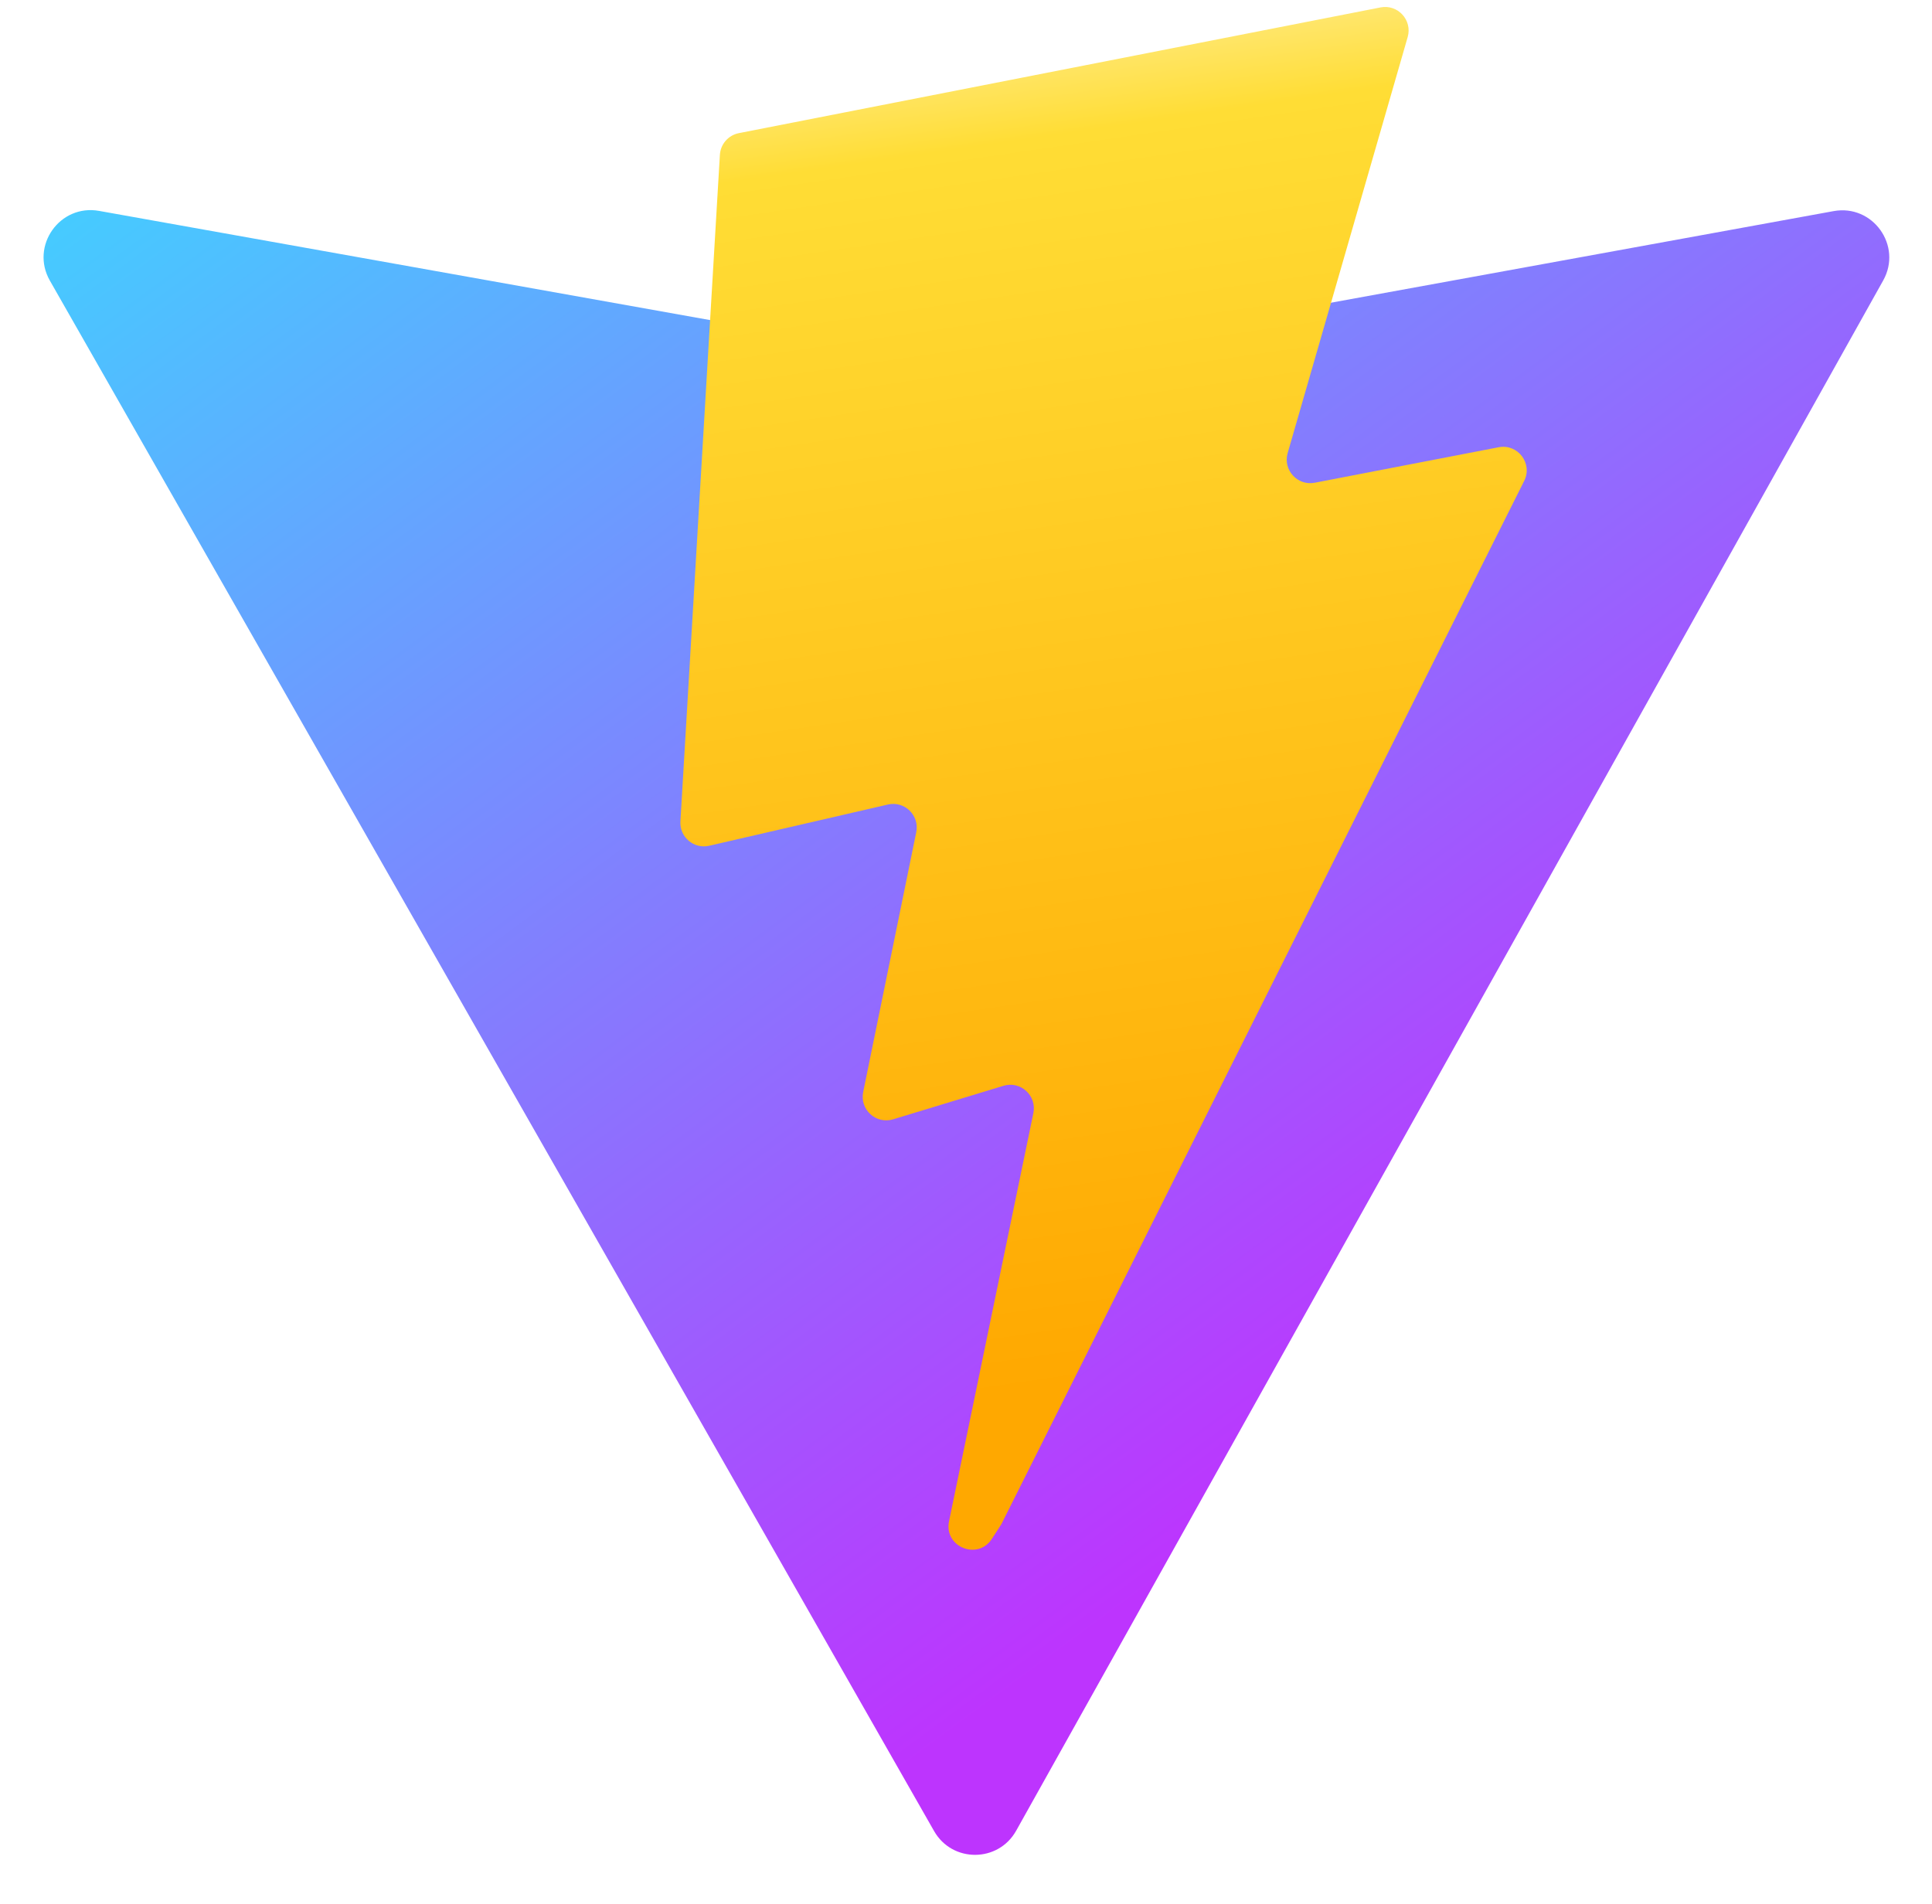
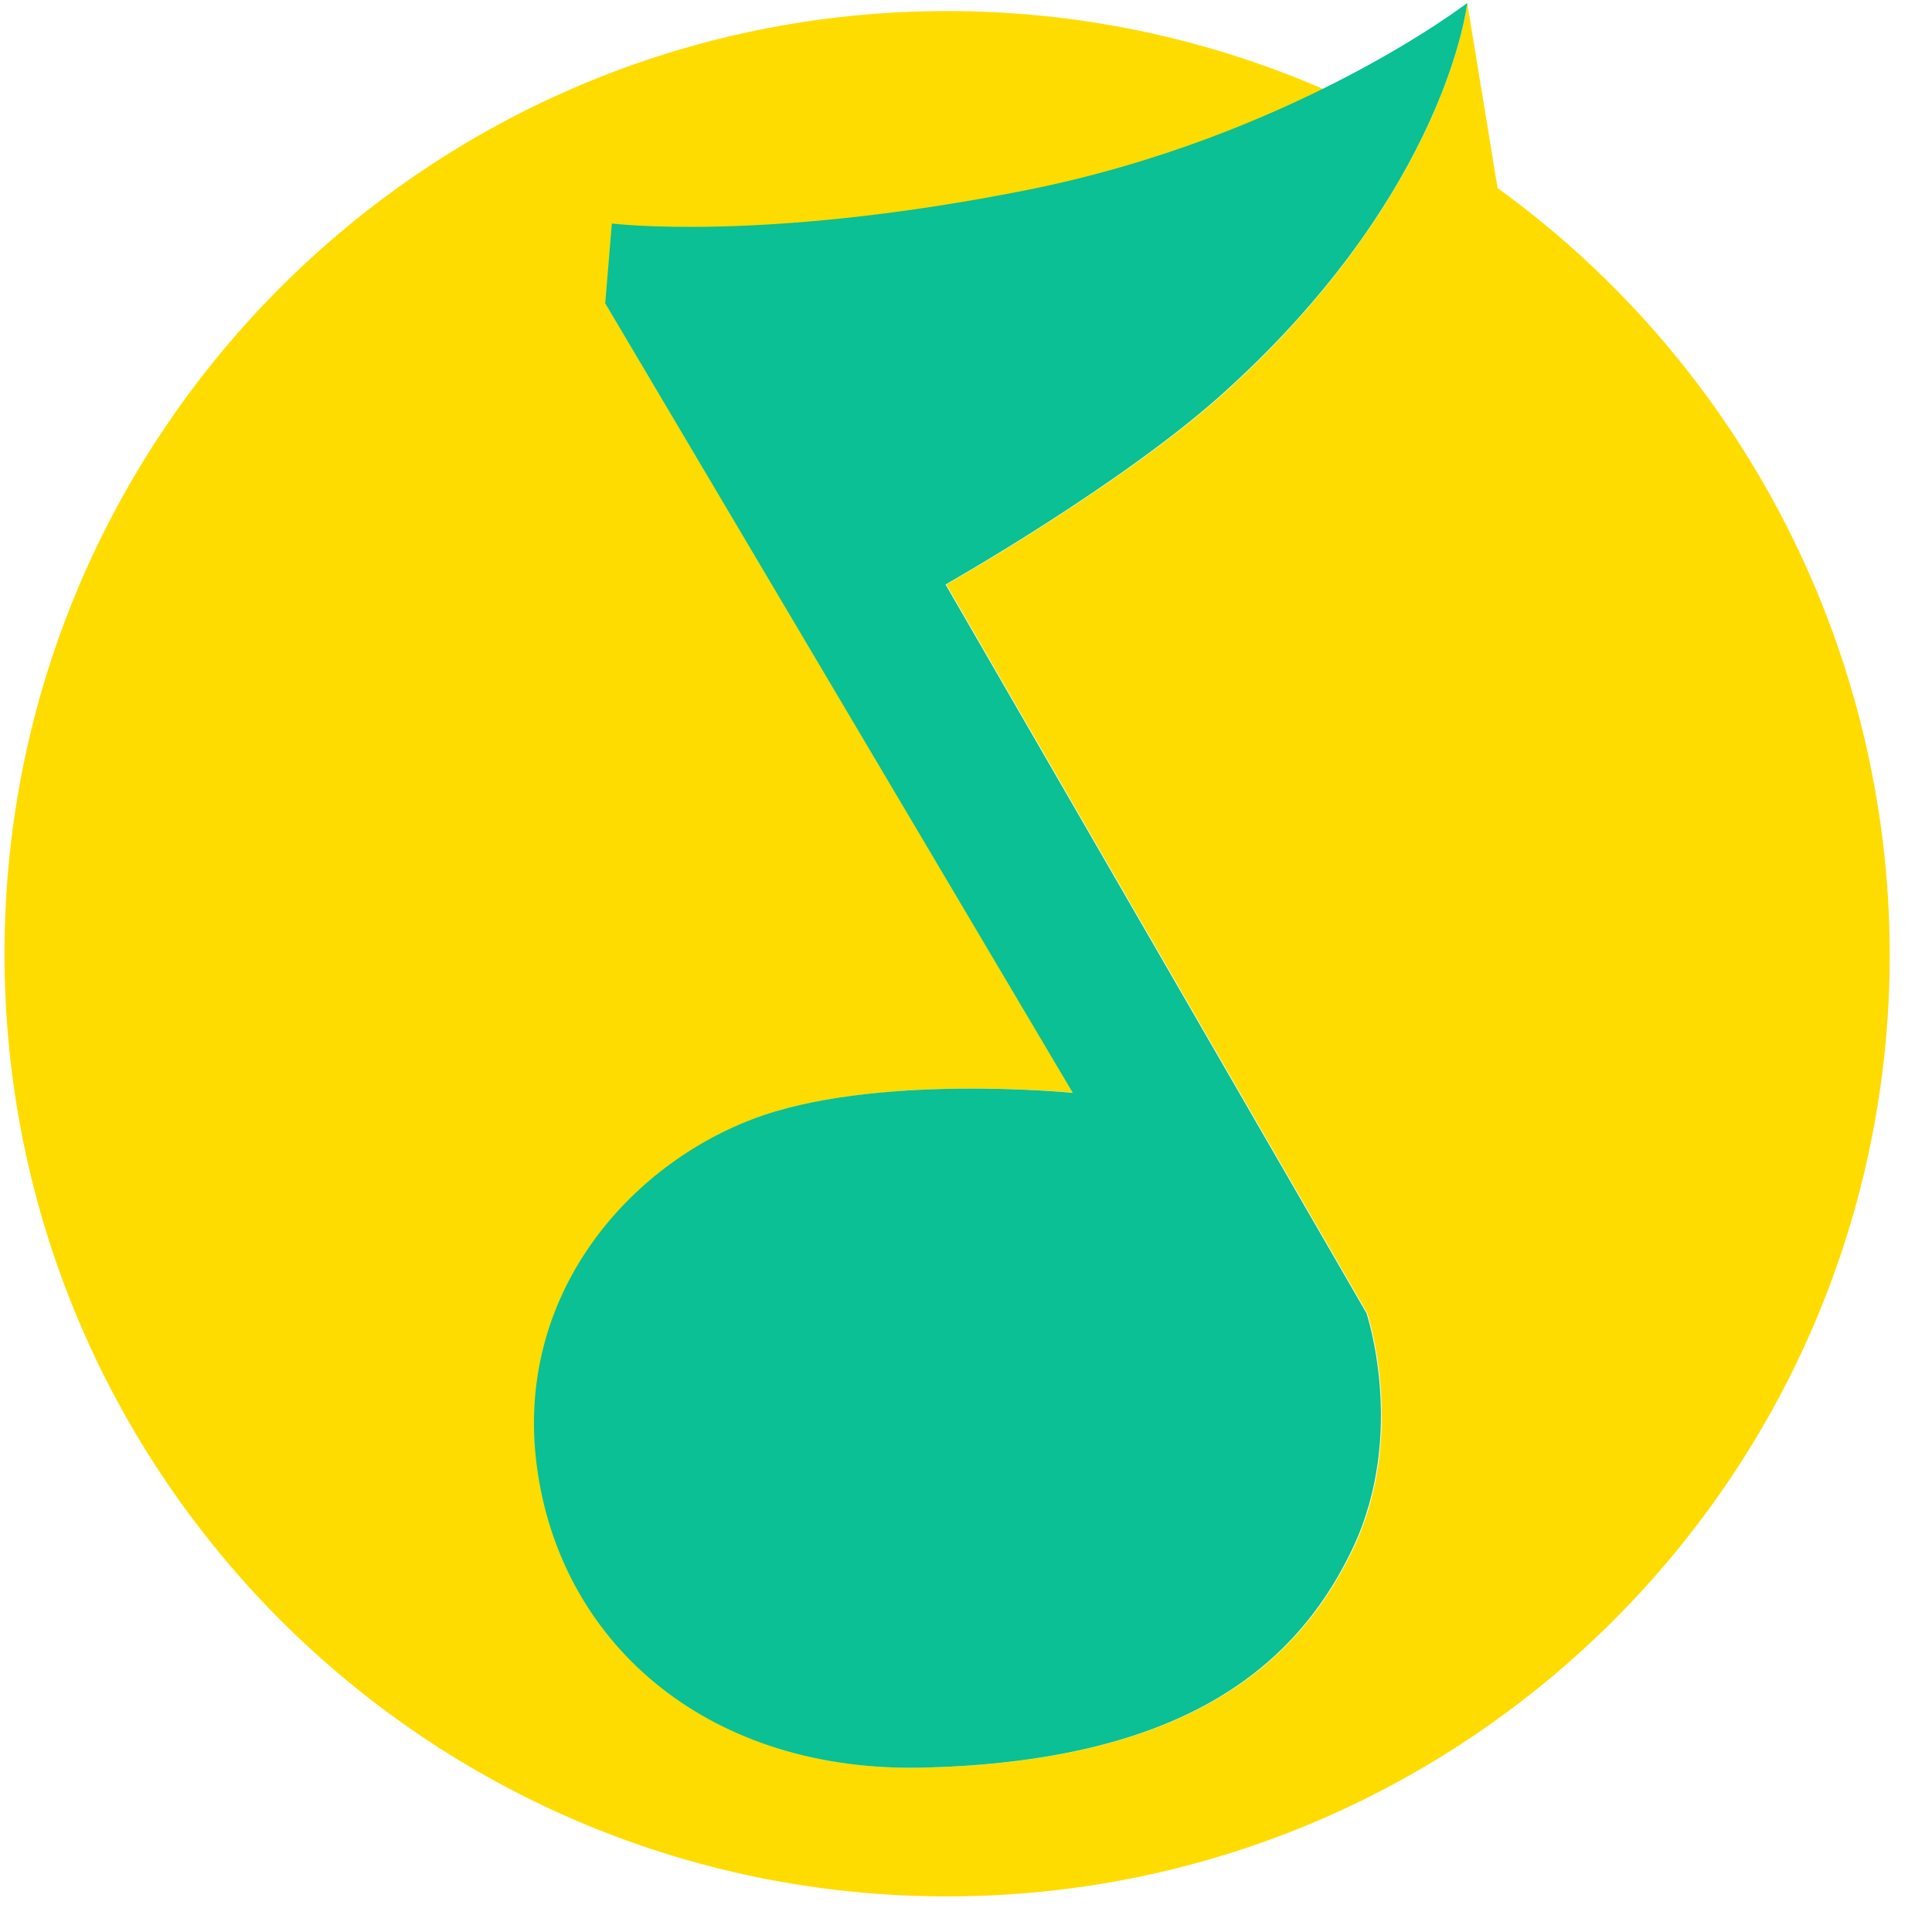
- <svg xmlns="http://www.w3.org/2000/svg" width="410" height="404" viewBox="0 0 410 404" fill="none">
-   <path d="M399.641 59.525L215.643 388.545C211.844 395.338 202.084 395.378 198.228 388.618L10.582 59.556C6.381 52.19 12.68 43.267 21.028 44.759L205.223 77.682C206.398 77.892 207.601 77.89 208.776 77.676L389.119 44.806C397.439 43.289 403.768 52.143 399.641 59.525Z" fill="url(#paint0_linear)" />
-   <path d="M292.965 1.574L156.801 28.255C154.563 28.694 152.906 30.59 152.771 32.866L144.395 174.33C144.198 177.662 147.258 180.248 150.51 179.498L188.42 170.749C191.967 169.931 195.172 173.055 194.443 176.622L183.18 231.775C182.422 235.487 185.907 238.661 189.532 237.56L212.947 230.446C216.577 229.344 220.065 232.527 219.297 236.242L201.398 322.875C200.278 328.294 207.486 331.249 210.492 326.603L212.5 323.5L323.454 102.072C325.312 98.365 322.108 94.137 318.036 94.923L279.014 102.454C275.347 103.161 272.227 99.746 273.262 96.158L298.731 7.867C299.767 4.273 296.636 0.855 292.965 1.574Z" fill="url(#paint1_linear)" />
-   <defs>
-     <linearGradient id="paint0_linear" x1="6" y1="33" x2="235" y2="344" gradientUnits="userSpaceOnUse">
-       <stop stop-color="#41D1FF" />
-       <stop offset="1" stop-color="#BD34FE" />
-     </linearGradient>
-     <linearGradient id="paint1_linear" x1="194.651" y1="8.818" x2="236.076" y2="292.989" gradientUnits="userSpaceOnUse">
-       <stop stop-color="#FFEA83" />
-       <stop offset="0.083" stop-color="#FFDD35" />
-       <stop offset="1" stop-color="#FFA800" />
-     </linearGradient>
-   </defs>
+ <svg xmlns="http://www.w3.org/2000/svg" t="1629806393911" class="icon" viewBox="0 0 1024 1024" version="1.1" p-id="2981" width="200" height="200">
+   <path d="M793.737 99.601L777.66 1.57s-10.581 99.226-127.454 205.483c-53.726 49.015-148.651 102.741-148.651 102.741l223.164 386.287s21.163 63.932-7.066 123.904c-32.939 70.212-99.226 113.323-226.645 116.873-113.357 3.14-191.386-63.932-205.517-155.682-14.131-90.965 45.09-161.178 113.323-187.836 63.932-24.713 170.189-14.131 170.189-14.131L321.195 161.178l3.516-42.325s79.599 10.172 219.614-17.681c63.898-12.937 117.623-34.133 157.628-53.726a500.053 500.053 0 0 0-200.021-41.574C226.304 5.871 2.389 229.41 2.389 505.515c0 275.695 223.539 499.61 499.61 499.61 275.695 0 499.61-223.505 499.61-499.61a502.443 502.443 0 0 0-207.872-405.845z" fill="#FFDC00" p-id="2982" />
+   <path d="M777.66 1.57s-92.16 70.997-233.745 99.226c-139.981 27.819-219.614 17.647-219.614 17.647l-3.516 42.325 247.842 418.475s-106.291-10.615-170.189 14.097c-68.267 26.283-127.454 96.87-113.323 187.836 14.097 92.16 92.16 158.822 205.483 155.682 127.454-3.516 193.707-46.66 226.645-116.873 28.262-60.382 7.066-123.904 7.066-123.904L501.18 309.794s94.891-53.726 148.617-102.741c117.248-106.257 127.863-205.483 127.863-205.483z" fill="#0AC094" p-id="2983" />
</svg>
